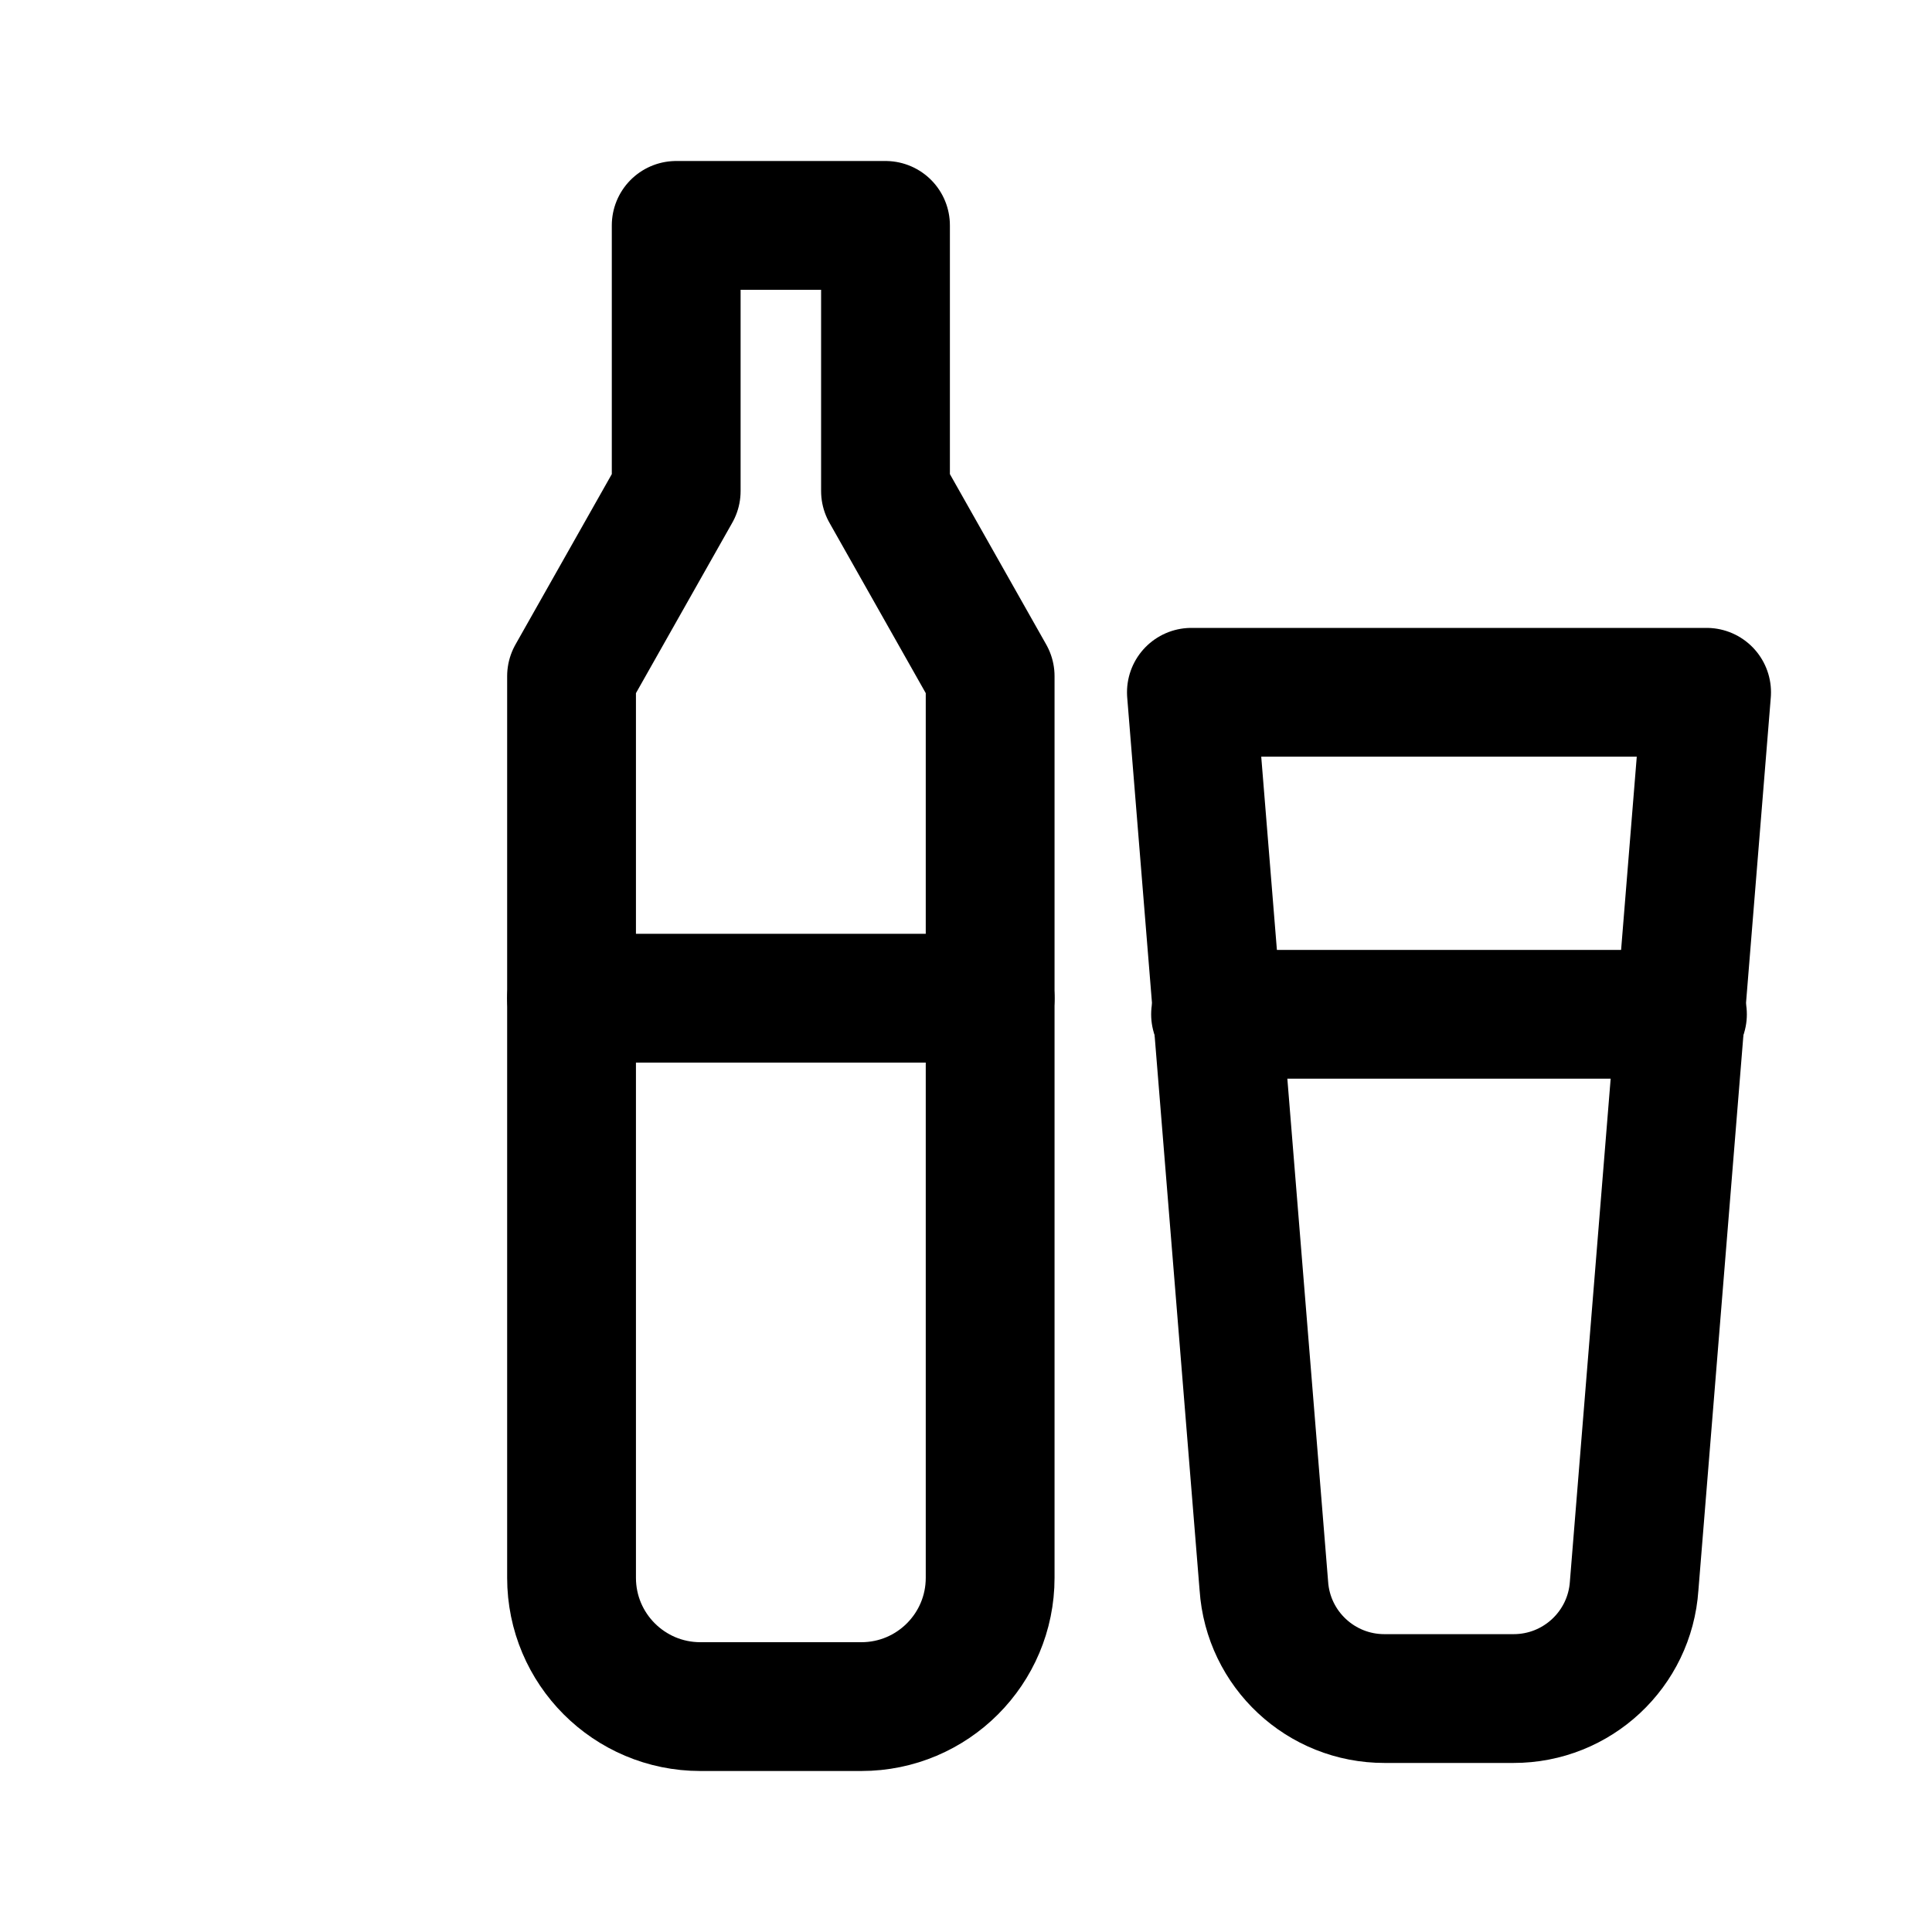
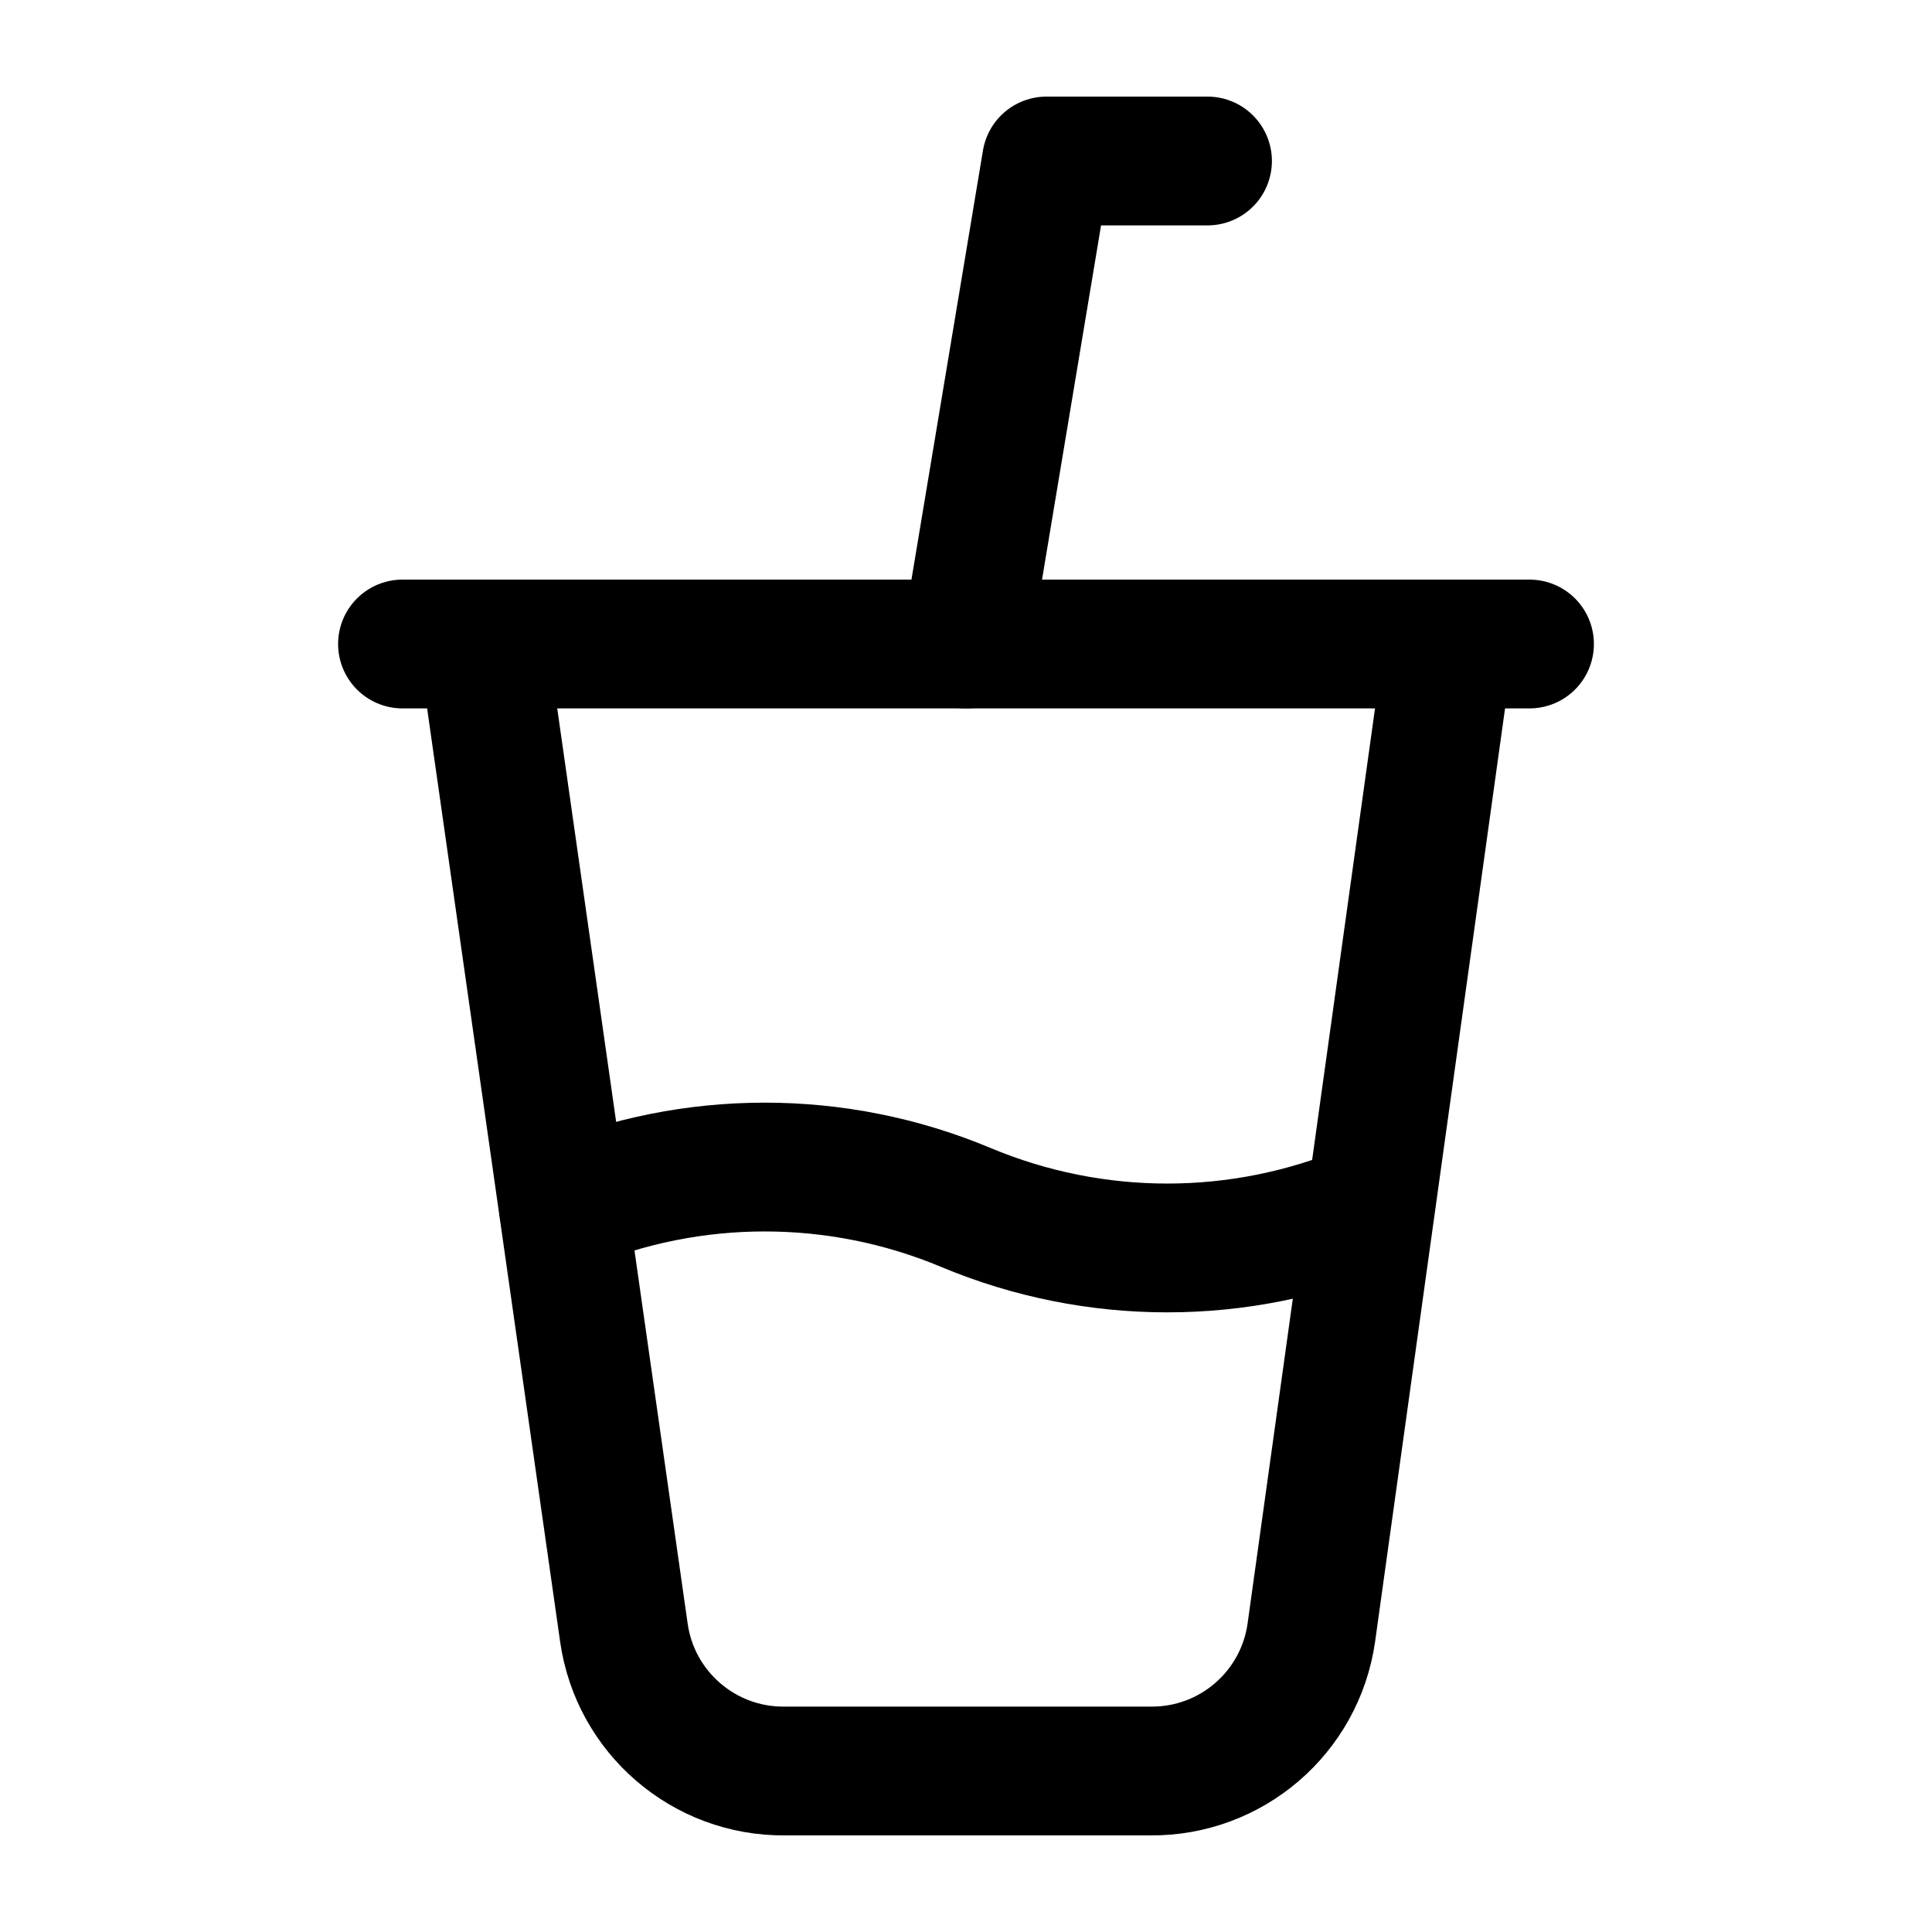
<svg xmlns="http://www.w3.org/2000/svg" viewBox="0 0 24 24" width="24" height="24" fill="none" stroke="currentColor" stroke-width="1.6" stroke-linecap="round" stroke-linejoin="round">
-   <path d="M8.4 2.8h2.6v3.3l1.3 2.3v11.2a1.6 1.6 0 0 1-1.6 1.6H8.7a1.6 1.6 0 0 1-1.6-1.6V8.4l1.3-2.3Z" />
-   <path d="M7.1 12.4h5.2" />
-   <path d="M14.8 8.6h6.4l-.9 11.1a1.5 1.5 0 0 1-1.5 1.4h-1.6a1.5 1.5 0 0 1-1.5-1.4Z" />
-   <path d="M15.1 12.6h5.8" />
+   <path d="m6 8 1.75 12.28a2 2 0 0 0 2 1.72h4.54a2 2 0 0 0 2-1.72L18 8" />
+   <path d="M5 8h14" />
+   <path d="M7 15a6.47 6.47 0 0 1 5 0 6.47 6.47 0 0 0 5 0" />
+   <path d="m12 8 1-6h2" />
</svg>
